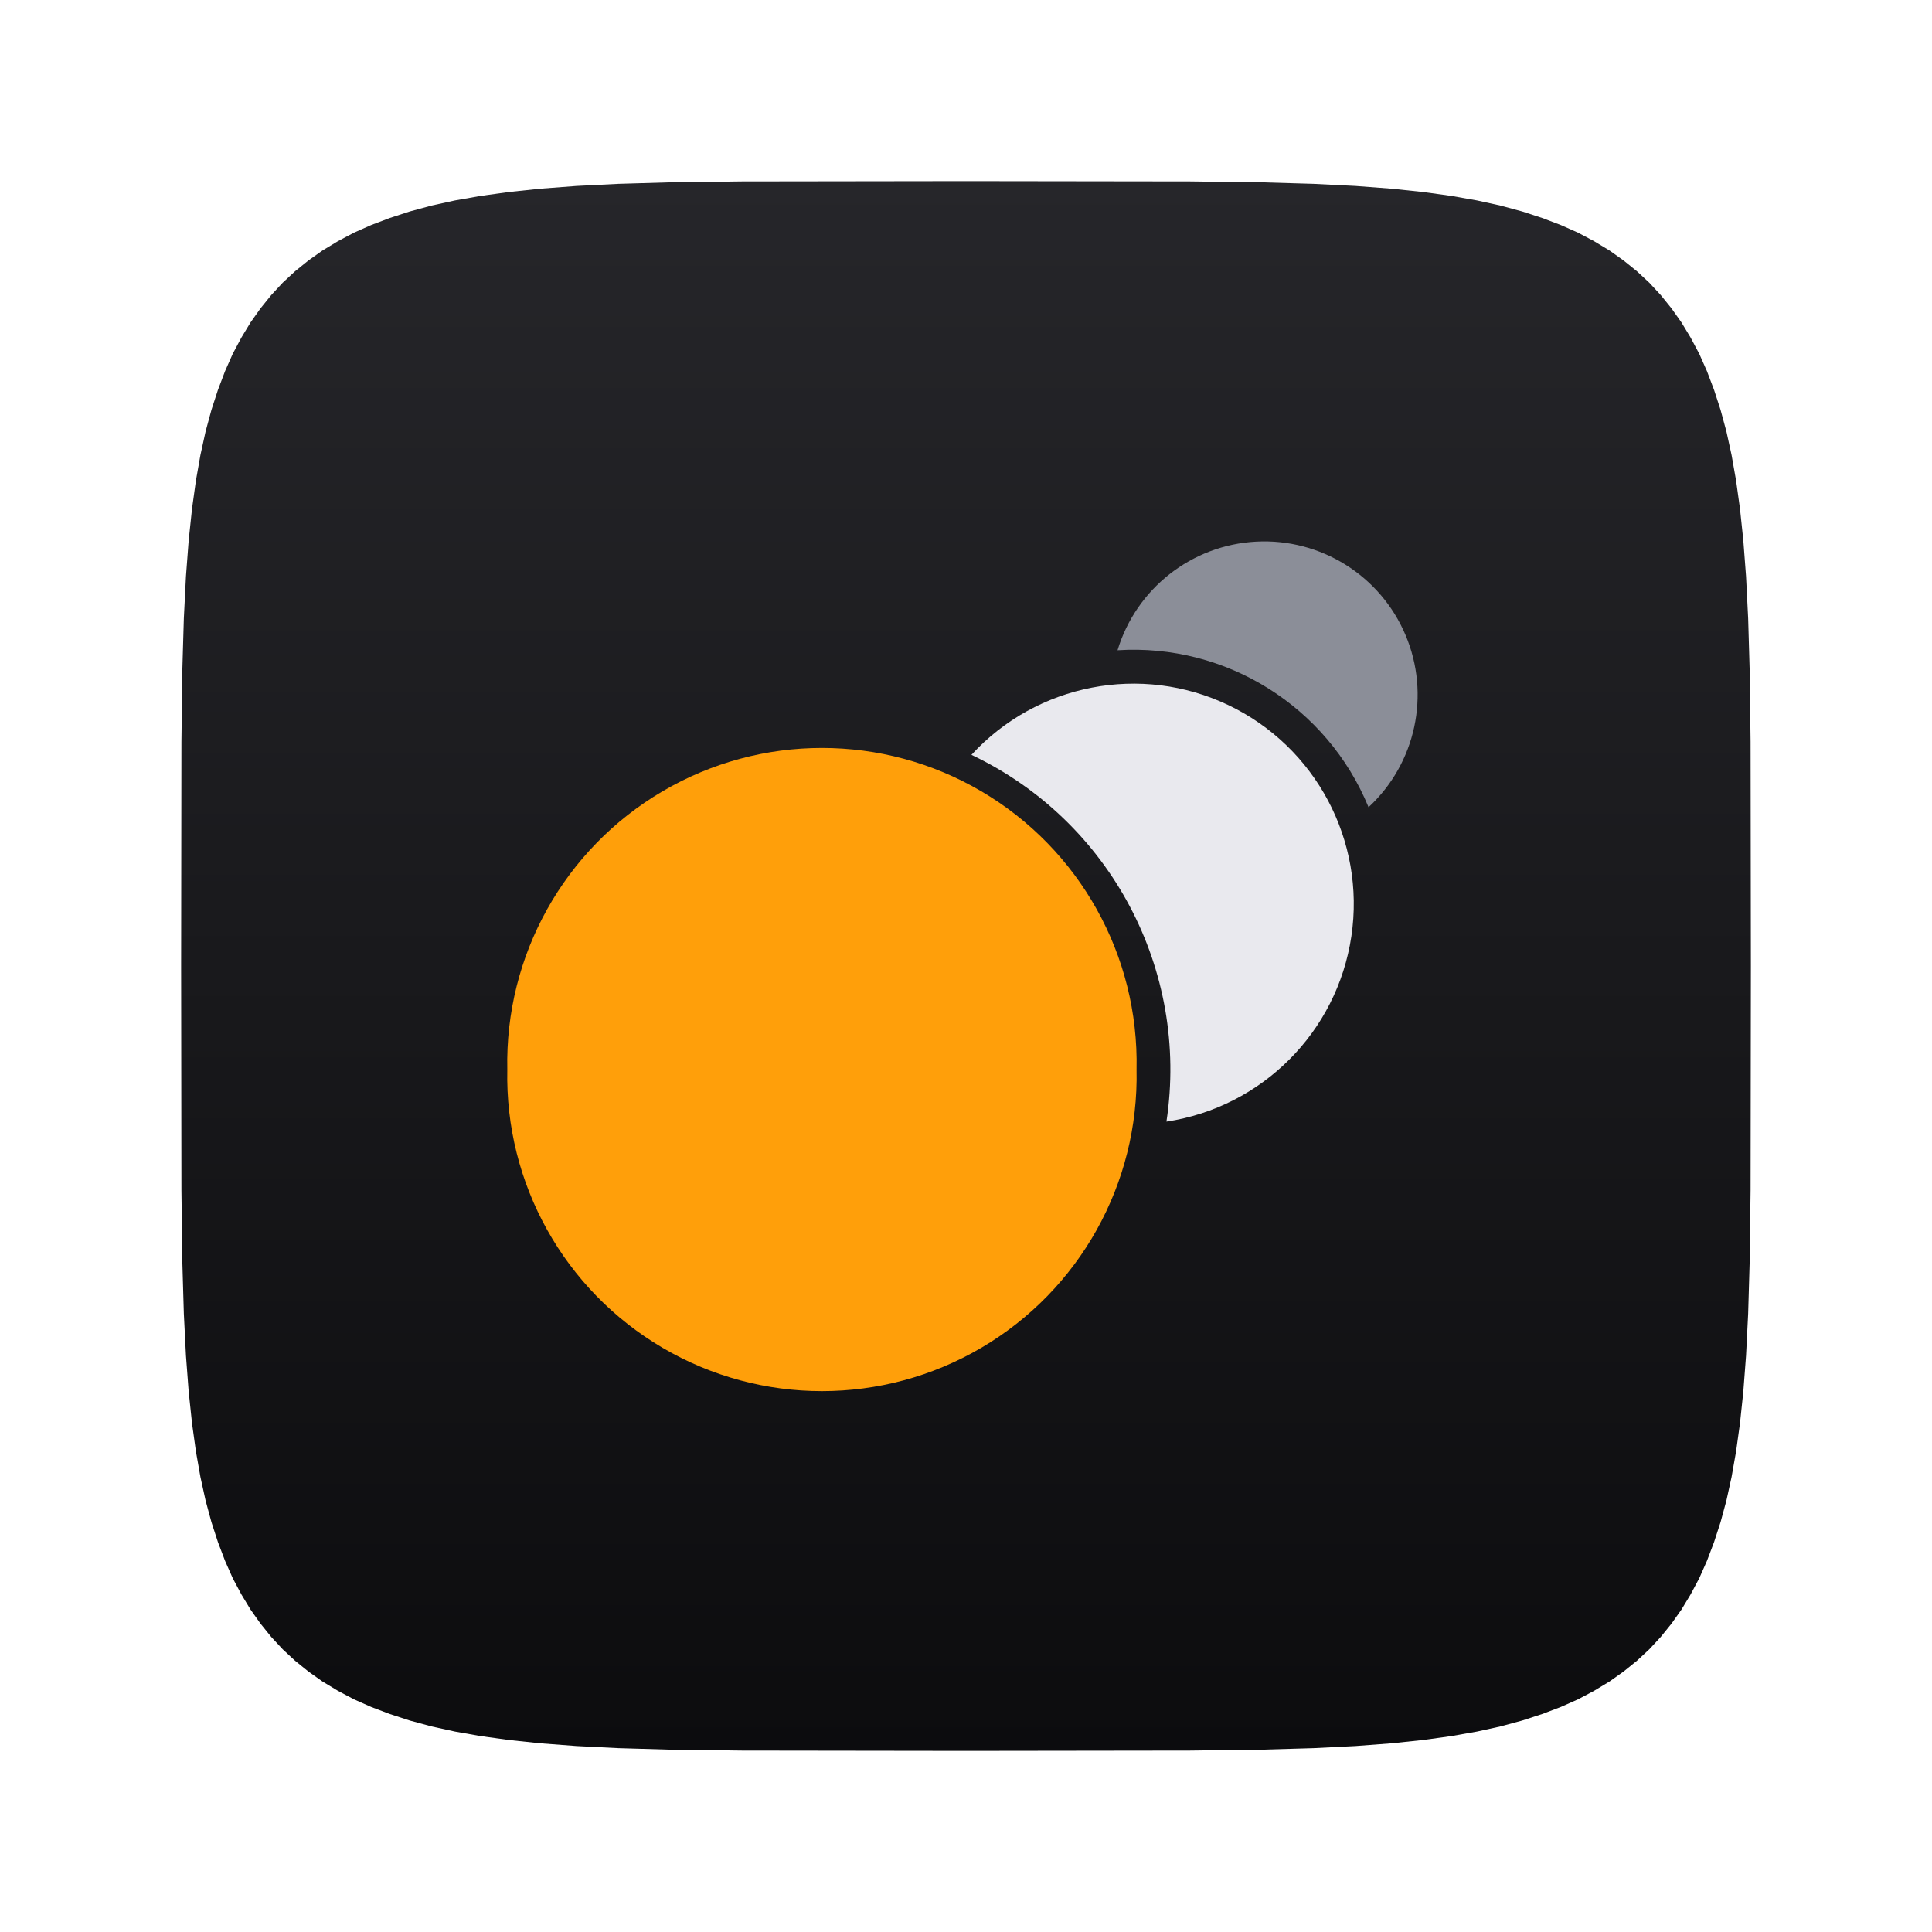
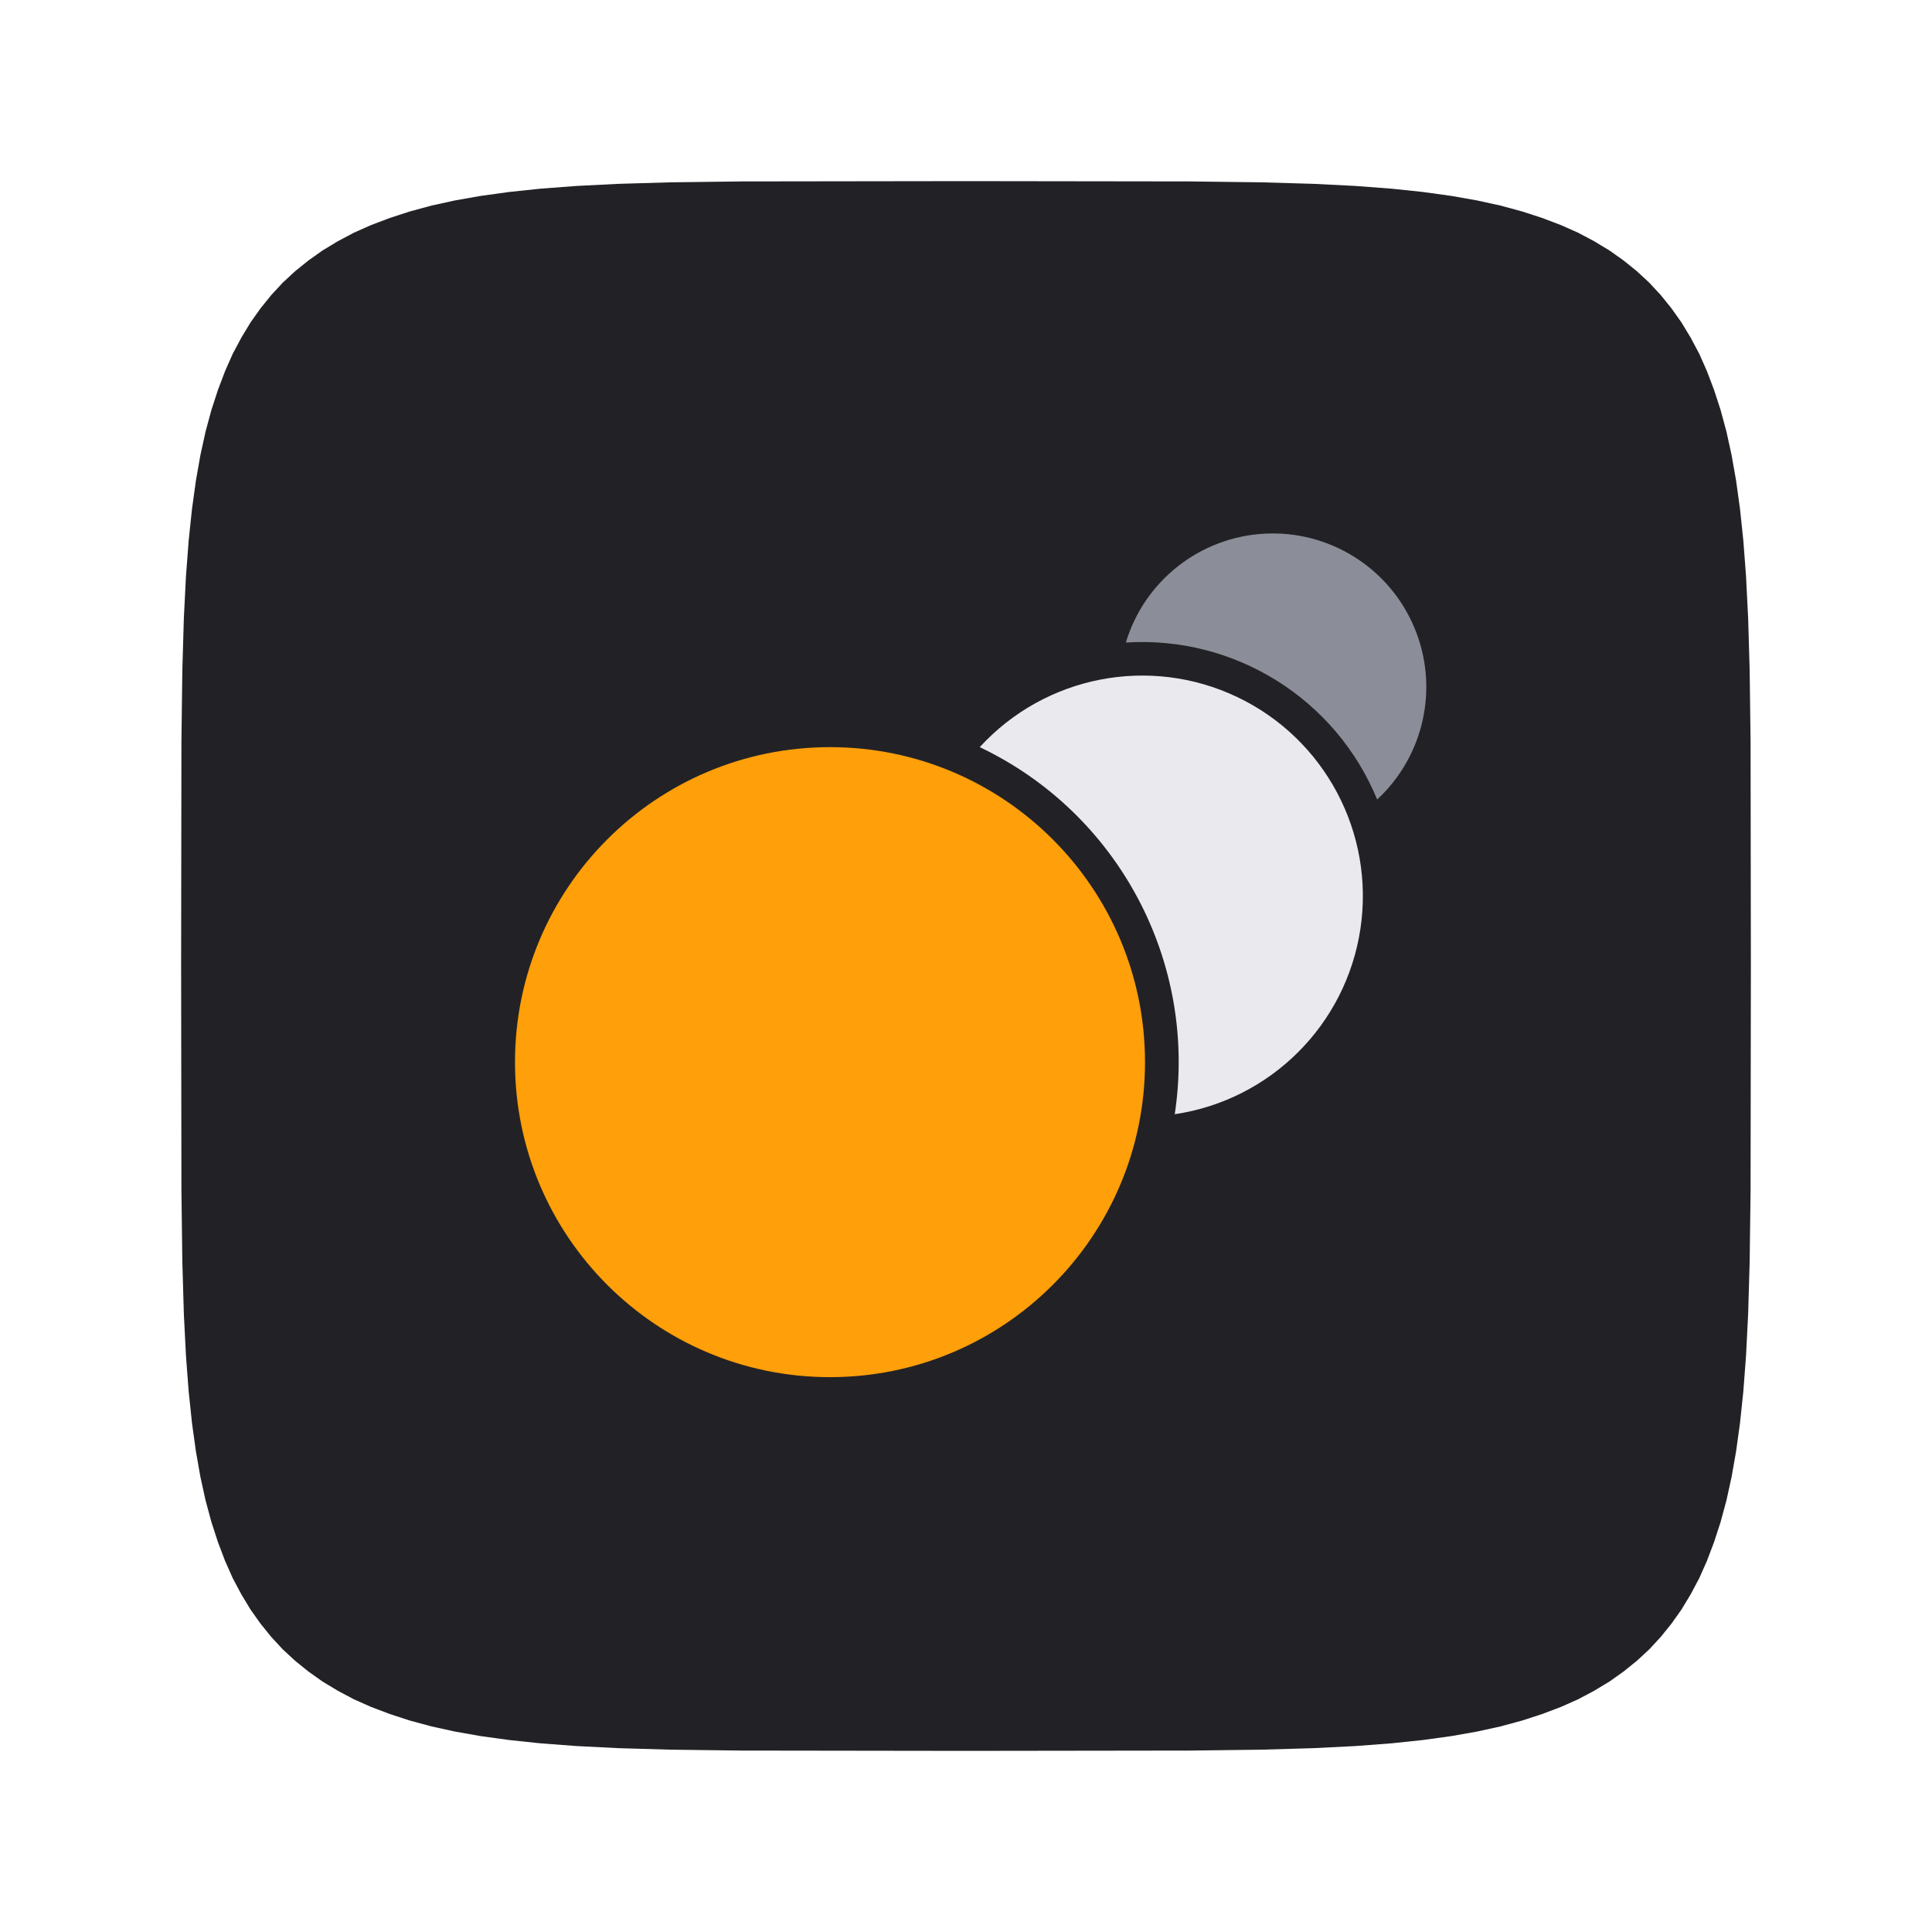
<svg xmlns="http://www.w3.org/2000/svg" class="" viewBox="0 0 128 128" width="128" height="128">
-   <defs>
-     <linearGradient id="3icon128default" x1="0" y1="0" x2="0" y2="1">
-       <stop offset="0" stop-color="#26262a" />
-       <stop offset="1" stop-color="#0c0c0e" />
-     </linearGradient>
-   </defs>
-   <path d="M116 64 L115.98 78.86 L115.92 83.59 L115.82 87.03 L115.68 89.81 L115.5 92.19 L115.28 94.28 L115.02 96.16 L114.72 97.86 L114.38 99.41 L113.99 100.85 L113.56 102.17 L113.09 103.41 L112.58 104.56 L112.01 105.63 L111.4 106.64 L110.74 107.57 L110.03 108.45 L109.27 109.27 L108.45 110.03 L107.57 110.74 L106.64 111.4 L105.63 112.01 L104.56 112.58 L103.41 113.09 L102.17 113.56 L100.85 113.99 L99.41 114.38 L97.86 114.72 L96.16 115.02 L94.28 115.28 L92.19 115.5 L89.81 115.68 L87.03 115.82 L83.59 115.92 L78.86 115.98 L64 116 L49.14 115.98 L44.41 115.92 L40.97 115.82 L38.19 115.68 L35.81 115.5 L33.72 115.28 L31.84 115.02 L30.14 114.72 L28.59 114.38 L27.15 113.99 L25.83 113.56 L24.59 113.09 L23.44 112.58 L22.37 112.01 L21.36 111.4 L20.43 110.74 L19.55 110.03 L18.73 109.27 L17.97 108.45 L17.26 107.57 L16.6 106.64 L15.99 105.63 L15.42 104.56 L14.91 103.41 L14.44 102.17 L14.01 100.85 L13.62 99.41 L13.28 97.86 L12.98 96.16 L12.72 94.28 L12.5 92.19 L12.32 89.81 L12.18 87.03 L12.08 83.59 L12.02 78.86 L12 64 L12.02 49.14 L12.08 44.41 L12.18 40.97 L12.32 38.19 L12.5 35.81 L12.72 33.72 L12.98 31.84 L13.28 30.14 L13.62 28.59 L14.01 27.15 L14.44 25.83 L14.91 24.59 L15.42 23.44 L15.99 22.37 L16.6 21.36 L17.26 20.43 L17.97 19.55 L18.73 18.73 L19.55 17.97 L20.43 17.26 L21.36 16.6 L22.37 15.99 L23.44 15.42 L24.59 14.91 L25.83 14.44 L27.15 14.01 L28.59 13.62 L30.14 13.28 L31.84 12.98 L33.72 12.72 L35.81 12.5 L38.19 12.32 L40.97 12.18 L44.41 12.08 L49.14 12.02 L64 12 L78.86 12.02 L83.59 12.08 L87.03 12.18 L89.81 12.32 L92.19 12.5 L94.28 12.72 L96.16 12.98 L97.86 13.28 L99.41 13.62 L100.85 14.01 L102.17 14.44 L103.41 14.91 L104.56 15.42 L105.63 15.99 L106.64 16.6 L107.57 17.26 L108.45 17.97 L109.27 18.73 L110.03 19.55 L110.74 20.43 L111.4 21.36 L112.01 22.37 L112.58 23.44 L113.09 24.59 L113.56 25.83 L113.99 27.15 L114.38 28.59 L114.72 30.14 L115.02 31.84 L115.28 33.72 L115.5 35.81 L115.68 38.19 L115.82 40.97 L115.92 44.41 L115.98 49.14Z" fill="url(#3icon128default)" />
-   <path d="M74.04 43.08A10.16 10.16 0 1 1 90.67 53.48A16.83 16.83 0 0 0 74.04 43.08Z" fill="#8b8e98" />
-   <path d="M64.36 50.01A14.59 14.59 0 1 1 77.28 74.31A23.08 23.08 0 0 0 64.36 50.01Z" fill="#e9e9ee" />
-   <path d="M33.61 70.86A20.85 20.85 0 1 0 75.3 70.86A20.85 20.85 0 1 0 33.61 70.86Z" fill="#ff9f0a" />
+   <path d="M116 64 L115.98 78.86 L115.92 83.59 L115.82 87.03 L115.68 89.81 L115.5 92.19 L115.28 94.28 L115.02 96.16 L114.72 97.86 L114.38 99.41 L113.99 100.85 L113.56 102.17 L113.09 103.41 L112.58 104.56 L112.01 105.63 L111.4 106.64 L110.74 107.57 L110.03 108.45 L109.27 109.27 L108.45 110.03 L107.57 110.74 L106.64 111.4 L105.63 112.01 L104.56 112.58 L103.41 113.09 L102.17 113.56 L100.85 113.99 L99.41 114.38 L97.86 114.72 L96.16 115.02 L94.28 115.28 L92.19 115.5 L89.81 115.68 L87.03 115.82 L83.59 115.92 L78.86 115.98 L64 116 L49.14 115.98 L44.41 115.92 L40.97 115.82 L38.19 115.68 L35.81 115.5 L33.72 115.28 L31.84 115.02 L30.14 114.72 L28.59 114.38 L27.15 113.99 L25.83 113.56 L24.59 113.09 L23.44 112.58 L22.37 112.01 L21.36 111.4 L20.43 110.74 L19.55 110.03 L18.73 109.27 L17.97 108.45 L17.26 107.57 L16.6 106.64 L15.99 105.63 L15.42 104.56 L14.91 103.41 L14.44 102.17 L14.01 100.85 L13.62 99.41 L13.28 97.86 L12.98 96.16 L12.72 94.28 L12.5 92.19 L12.32 89.81 L12.18 87.03 L12.08 83.59 L12.02 78.86 L12 64 L12.02 49.14 L12.08 44.41 L12.18 40.97 L12.32 38.19 L12.5 35.81 L12.72 33.72 L12.98 31.84 L13.28 30.14 L13.62 28.59 L14.01 27.15 L14.44 25.83 L14.91 24.59 L15.42 23.44 L15.99 22.37 L16.6 21.36 L17.26 20.43 L17.97 19.55 L18.73 18.73 L19.55 17.97 L20.43 17.26 L21.36 16.6 L22.37 15.99 L23.44 15.42 L24.59 14.91 L25.83 14.44 L27.15 14.01 L28.59 13.62 L30.14 13.28 L31.84 12.98 L33.72 12.72 L35.81 12.5 L38.19 12.32 L40.97 12.18 L44.41 12.08 L49.14 12.02 L64 12 L78.86 12.02 L83.59 12.08 L87.03 12.18 L89.81 12.32 L92.19 12.5 L94.28 12.72 L96.16 12.98 L97.86 13.28 L99.41 13.62 L100.85 14.01 L102.17 14.44 L103.41 14.91 L104.56 15.42 L105.63 15.99 L106.64 16.6 L107.57 17.26 L108.45 17.97 L109.27 18.73 L110.03 19.55 L110.74 20.43 L111.4 21.36 L112.01 22.37 L112.58 23.44 L113.09 24.59 L113.56 25.83 L113.99 27.15 L114.38 28.59 L114.72 30.14 L115.02 31.84 L115.28 33.72 L115.5 35.81 L115.68 38.19 L115.82 40.97 L115.92 44.41 L115.98 49.14Z" fill="#222226" />
+   <path d="M74.59 42.57A10.17 10.17 0 1 1 91.24 52.97A16.84 16.84 0 0 0 74.59 42.57Z" fill="#8b8e98" />
+   <path d="M64.91 49.5A14.61 14.61 0 1 1 77.83 73.82A23.1 23.1 0 0 0 64.91 49.5Z" fill="#e9e9ee" />
+   <path d="M34.12 70.37A20.87 20.87 0 1 0 75.86 70.37A20.87 20.87 0 1 0 34.12 70.37Z" fill="#ff9f0a" />
</svg>
